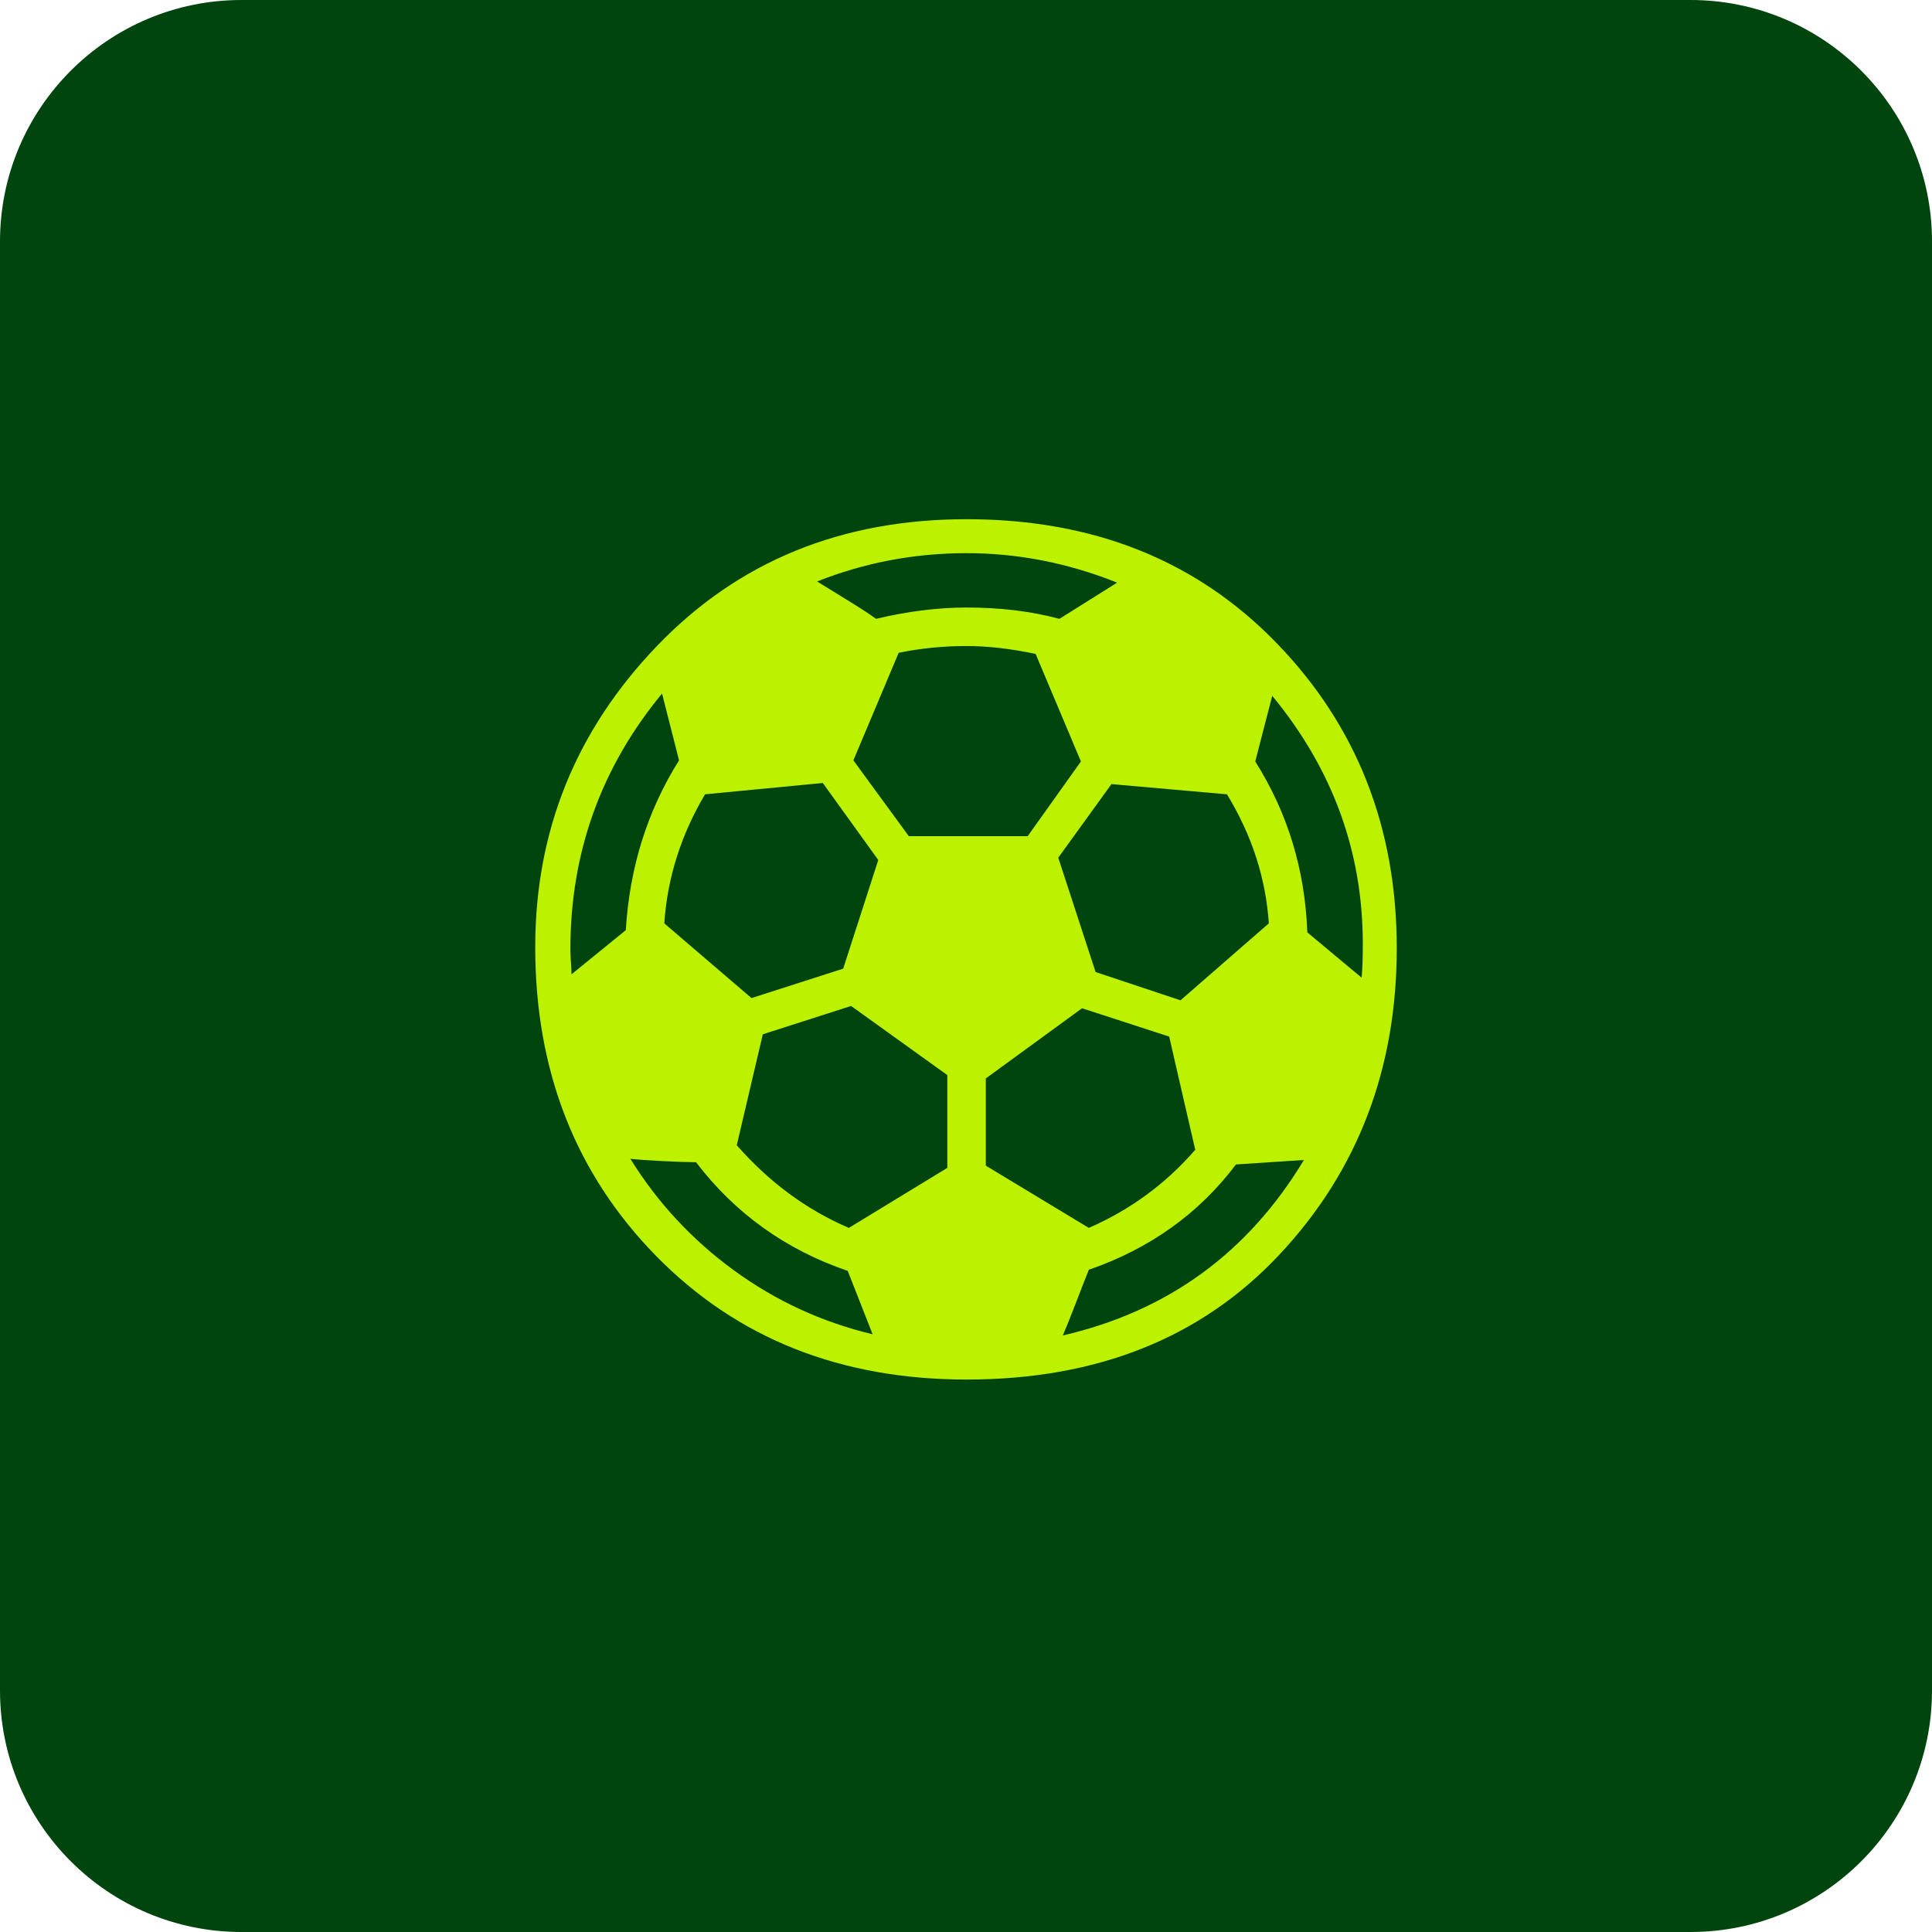
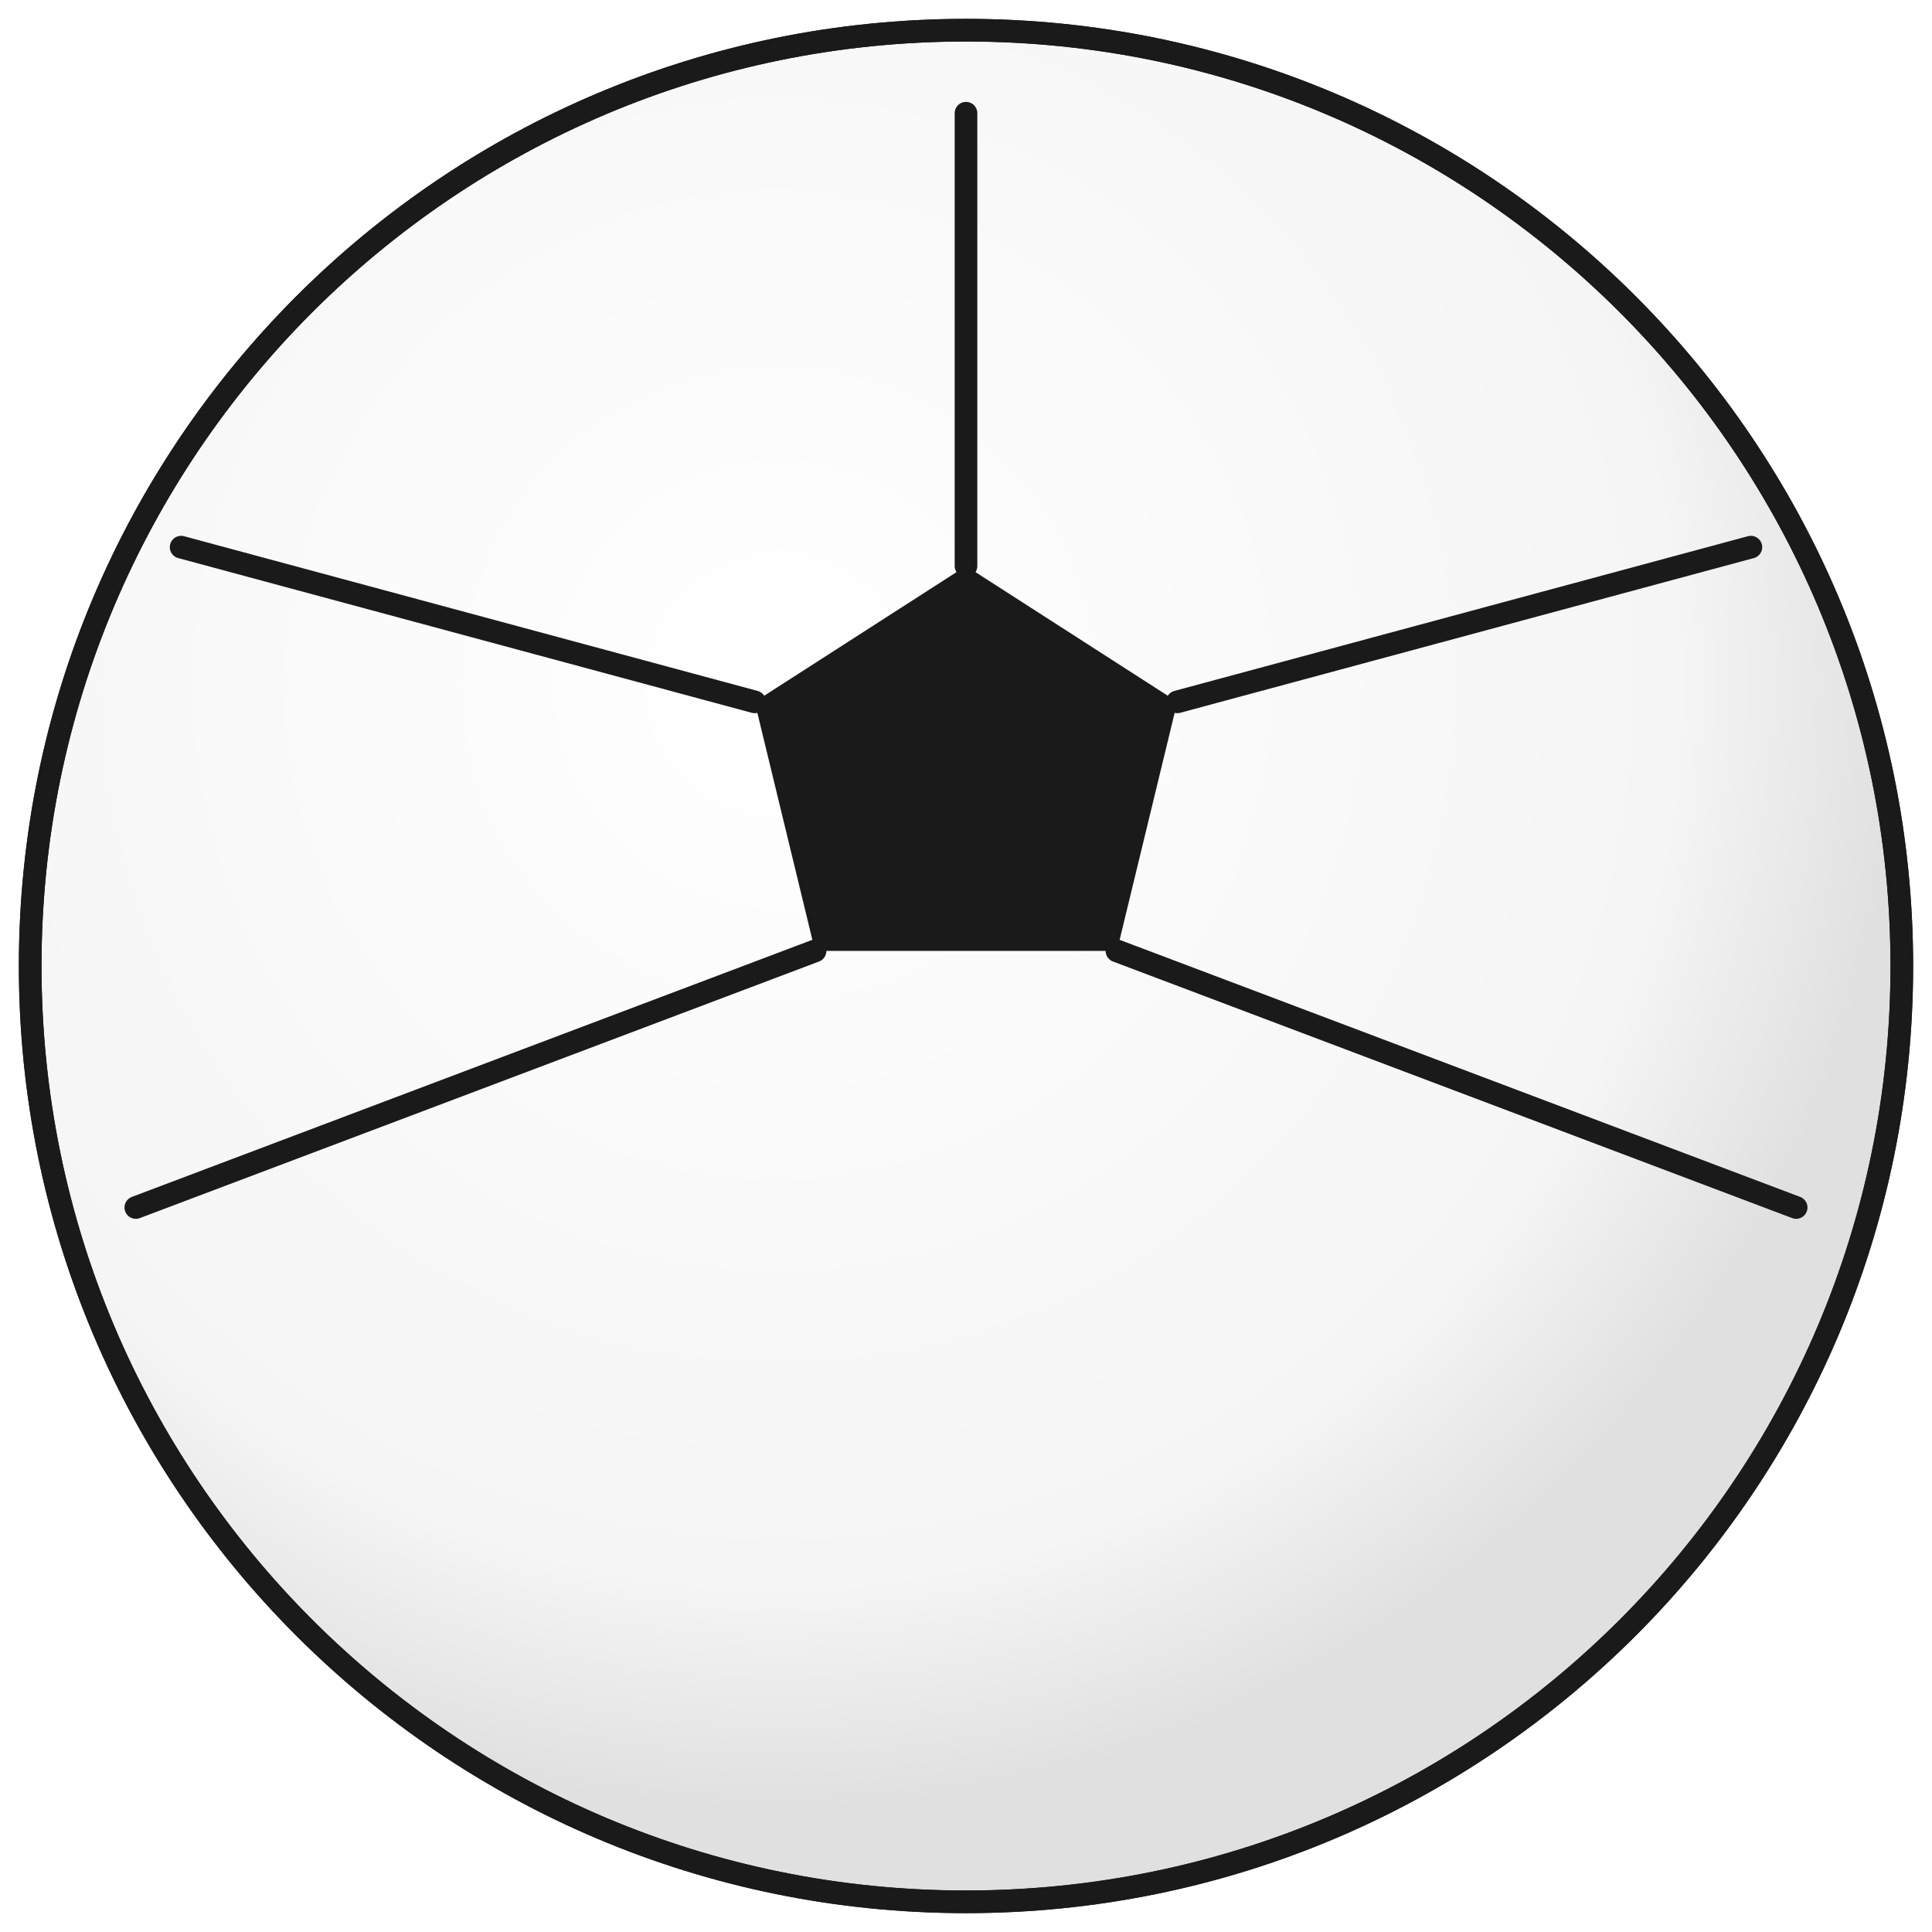
- <svg xmlns="http://www.w3.org/2000/svg" width="512" height="512" viewBox="0 0 512 512">
-   <rect width="512" height="512" rx="64" fill="#00450d" />
-   <text x="256" y="350" font-family="Arial,sans-serif" font-size="300" font-weight="bold" text-anchor="middle" fill="#bcf200">⚽</text>
+ <svg xmlns="http://www.w3.org/2000/svg" viewBox="0 0 512 512">
+   <defs>
+     <radialGradient id="g" cx="40%" cy="35%" r="60%">
+       <stop offset="0%" stop-color="#ffffff" />
+       <stop offset="80%" stop-color="#f5f5f5" />
+       <stop offset="100%" stop-color="#e0e0e0" />
+     </radialGradient>
+   </defs>
+   <circle cx="256" cy="256" r="248" fill="url(#g)" stroke="#1a1a1a" stroke-width="6" />
+   <polygon points="256,150 312,186 296,252 216,252 200,186" fill="#1a1a1a" />
+   <line x1="256" y1="150" x2="256" y2="30" stroke="#1a1a1a" stroke-width="6" stroke-linecap="round" />
+   <line x1="312" y1="186" x2="464" y2="145" stroke="#1a1a1a" stroke-width="6" stroke-linecap="round" />
+   <line x1="296" y1="252" x2="476" y2="320" stroke="#1a1a1a" stroke-width="6" stroke-linecap="round" />
+   <line x1="216" y1="252" x2="36" y2="320" stroke="#1a1a1a" stroke-width="6" stroke-linecap="round" />
+   <line x1="200" y1="186" x2="48" y2="145" stroke="#1a1a1a" stroke-width="6" stroke-linecap="round" />
+   <circle cx="256" cy="256" r="248" fill="none" stroke="#1a1a1a" stroke-width="6" />
</svg>
